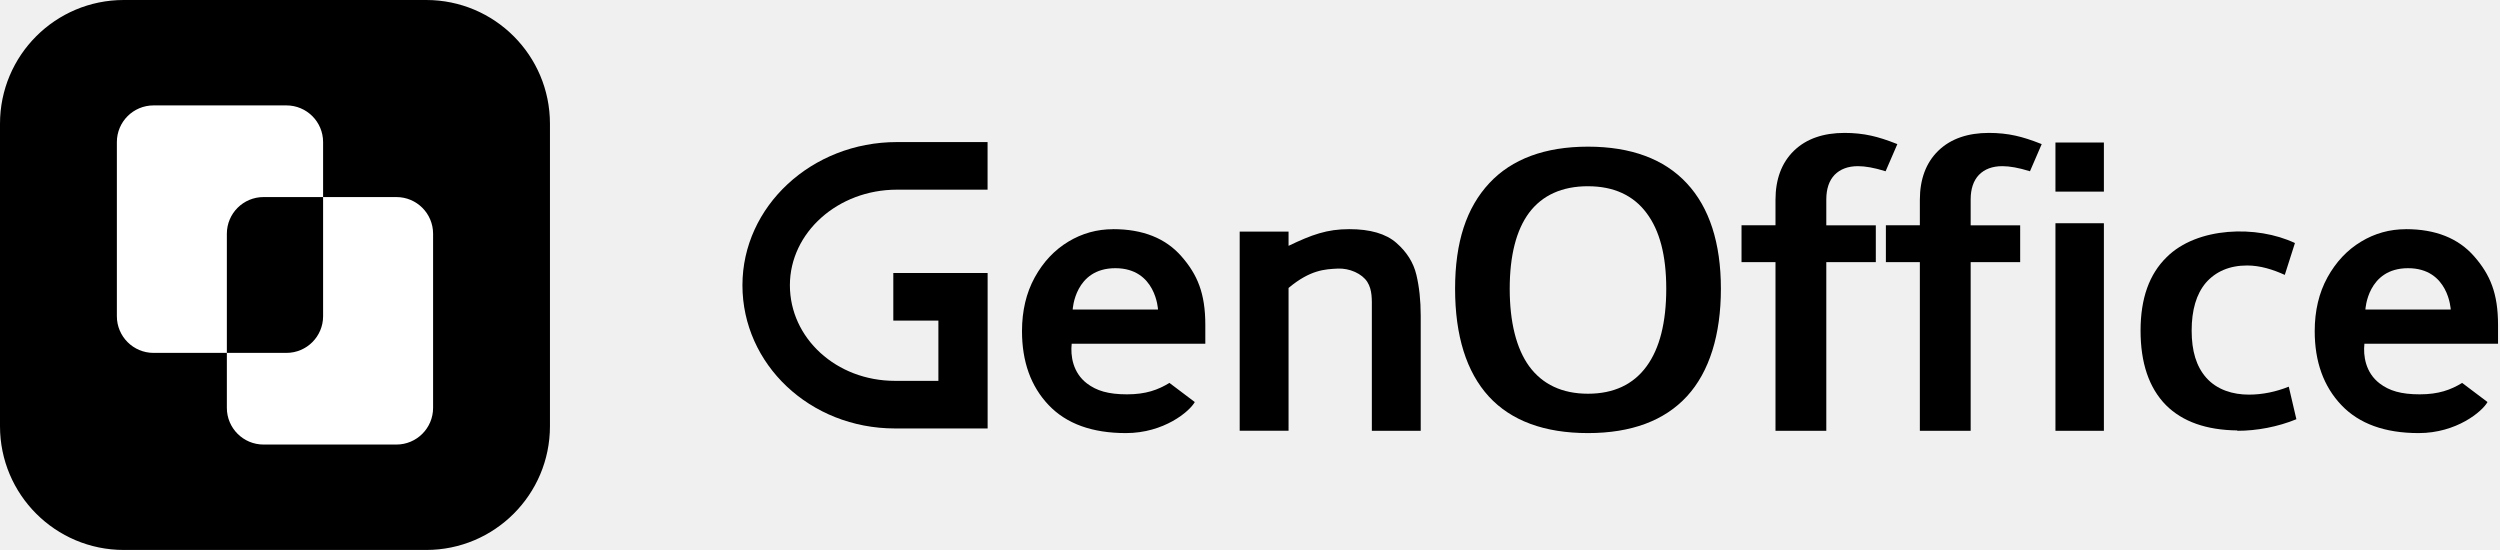
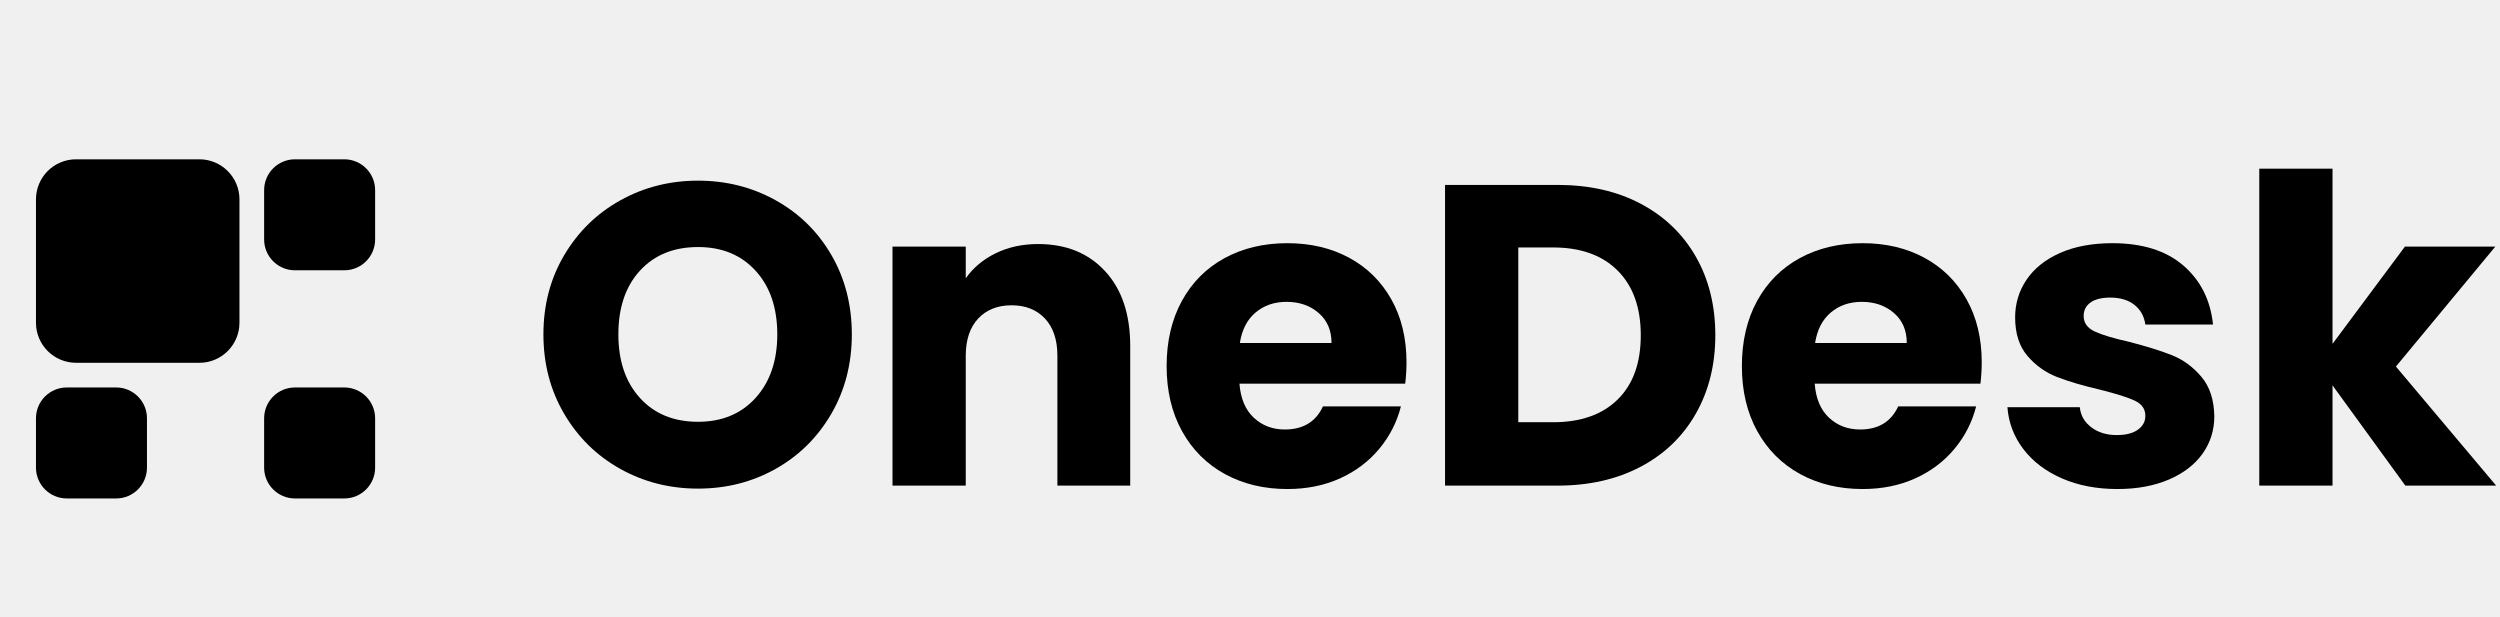
- <svg xmlns="http://www.w3.org/2000/svg" width="1091" height="240" viewBox="0 0 1091 240" fill="none">
-   <path d="M485.782 100C498.738 100 508.689 103.968 515.614 111.903C522.538 119.838 526 127.968 526 141.757V149.996H467.688C467.121 155.243 468.145 162.614 474.351 167.341C478.553 170.528 483.648 172.089 491.836 172.089C500.023 172.089 505.336 170.159 510.344 167.102L521.406 175.449C519.141 179.547 507.949 189 491.357 189C476.615 189 465.358 184.924 457.628 176.772C449.876 168.62 446 157.866 446 144.511C446 135.622 447.851 127.795 451.574 121.03C455.298 114.288 460.175 109.106 466.207 105.464C472.239 101.821 478.749 100.022 485.761 100.022L485.782 100ZM468.145 135.08H505.358C505.358 135.08 504.487 117.041 486.74 117.041C468.994 117.041 468.123 135.08 468.123 135.08H468.145Z" fill="black" />
-   <path d="M1049.92 100C1062.88 100 1072.83 103.968 1079.75 111.903C1086.68 119.838 1090.14 127.968 1090.14 141.757V149.996H1031.83C1031.26 155.243 1032.29 162.614 1038.49 167.341C1042.69 170.528 1047.79 172.089 1055.98 172.089C1064.16 172.089 1069.48 170.159 1074.48 167.102L1085.55 175.449C1083.28 179.547 1072.09 189 1055.5 189C1040.76 189 1029.5 184.924 1021.77 176.772C1014.02 168.62 1010.14 157.866 1010.14 144.511C1010.14 135.622 1011.99 127.795 1015.71 121.03C1019.44 114.288 1024.32 109.106 1030.35 105.464C1036.38 101.821 1042.89 100.022 1049.9 100.022L1049.92 100ZM1032.29 135.08H1069.5C1069.5 135.08 1068.63 117.041 1050.88 117.041C1033.13 117.041 1032.26 135.08 1032.26 135.08H1032.29Z" fill="black" />
-   <path d="M562.325 107.283C572.495 102.413 579.078 100 588.811 100C597.932 100 604.777 101.982 609.349 105.969C613.92 109.955 616.829 114.588 618.097 119.889C619.366 125.19 620 131.159 620 137.796V188H598.675V135.146C598.675 130.728 598.916 126.548 596.685 123.014C594.432 119.48 588.986 116.937 583.671 117.217C578.357 117.497 571.861 117.67 562.325 125.664V187.978H541L541 101.077H562.325V107.262V107.283Z" fill="black" />
-   <path d="M430.978 186.978H390.597C353.433 186.978 324 158.943 324 124.489C324 90.036 354.232 62 391.396 62H430.978V82.772H391.396C365.655 82.772 344.709 101.484 344.709 124.489C344.709 147.494 364.856 166.206 390.619 166.206H409.514V139.905H389.841V119.134H431V187L430.978 186.978Z" fill="black" />
-   <path d="M918.137 97.422V188H897V97.422H918.137ZM918.137 62.195V83.621H897V62.195H918.137Z" fill="black" />
-   <path d="M692.997 189C674.018 189 659.458 183.63 649.73 173.033C639.955 162.341 635 146.522 635 126.024C635 105.527 640.008 90.617 649.895 79.973C659.741 69.375 674.241 64 692.997 64C711.753 64 726.259 69.375 736.105 79.973C745.986 90.558 751 106.053 751 126.024C751 145.996 746.015 162.253 736.182 172.944C726.395 183.595 711.864 189 692.997 189ZM692.997 81.272C681.698 81.272 673.041 85.183 667.262 92.891C661.671 100.435 658.84 111.582 658.84 126.03C658.84 140.479 661.695 152.075 667.327 159.837C673.165 167.794 681.804 171.822 692.997 171.822C704.19 171.822 712.812 167.788 718.585 159.837C724.27 152.081 727.154 140.704 727.154 126.03C727.154 111.357 724.264 100.571 718.568 92.98C712.794 85.218 704.196 81.278 692.997 81.278V81.272Z" fill="black" />
-   <path d="M1001.51 106.07L997.08 119.962C991.862 117.594 986.327 115.858 980.634 115.858C972.885 115.858 966.875 118.541 962.606 123.435C958.494 128.329 956.438 135.274 956.438 144.273C956.438 153.271 958.494 159.901 962.764 164.794C967.508 170.162 974.466 172.214 981.424 172.214C987.434 172.214 993.285 170.951 998.82 168.741L1002.14 182.948C994.076 186.264 984.903 188 976.364 188V187.842C962.922 187.684 952.485 184.053 945.21 176.792C937.778 169.215 934.141 158.322 934.141 144.273C934.141 130.223 937.936 119.646 945.527 112.227C958.81 98.966 984.903 98.177 1001.51 106.07Z" fill="black" />
-   <path d="M867.962 58C872.071 58 875.985 58.407 879.603 59.218C882.828 59.925 886.522 61.108 890.591 62.732L891 62.895L885.876 74.746L885.508 74.632C880.946 73.22 877.017 72.514 873.822 72.514C869.48 72.514 866.056 73.807 863.61 76.311C861.228 78.807 859.998 82.403 859.998 87.051V98.328H881.604V114.393H859.998V188H837.825V114.382H823V98.317H837.825V87.205C837.825 78.239 840.501 71.03 845.827 65.832L846.079 65.59C851.398 60.536 858.776 58 867.962 58Z" fill="black" />
-   <path d="M804.962 58C809.071 58 812.985 58.407 816.603 59.218C819.828 59.925 823.522 61.108 827.591 62.732L828 62.895L822.876 74.746L822.508 74.632C817.946 73.22 814.017 72.514 810.822 72.514C806.48 72.514 803.056 73.807 800.61 76.311C798.228 78.807 796.998 82.403 796.998 87.051V98.328H818.604V114.393H796.998V188H774.825V114.382H760V98.317H774.825V87.205C774.825 78.239 777.501 71.03 782.827 65.832L783.079 65.59C788.398 60.536 795.776 58 804.962 58Z" fill="black" />
-   <g clip-path="url(#clip0_563_675)">
-     <rect width="240" height="240" rx="54" fill="black" />
-     <rect x="51" y="46" width="90" height="108" rx="16" fill="white" />
-     <rect x="99" y="86" width="90" height="108" rx="16" fill="white" />
-     <path d="M99 102C99 93.163 106.163 86 115 86H141V138C141 146.837 133.837 154 125 154H99V102Z" fill="black" />
-   </g>
-   <defs>
-     <clipPath id="clip0_563_675">
-       <rect width="240" height="240" fill="white" />
-     </clipPath>
-   </defs>
+ <svg xmlns="http://www.w3.org/2000/svg" width="973" height="240" viewBox="118 0 973 240" fill="none">
+   <rect x="132.0" y="62.0" width="79.2" height="79.2" rx="15.6" fill="black" />
+   <rect x="220.8" y="62.0" width="43.2" height="43.2" rx="12.0" fill="black" />
+   <rect x="132.0" y="150.8" width="43.2" height="43.2" rx="12.0" fill="black" />
+   <rect x="220.8" y="150.8" width="43.2" height="43.2" rx="12.0" fill="black" />
+   <path d="M329.50 130.15Q329.50 112.98 337.59 99.31Q345.67 85.64 359.42 77.98Q373.18 70.31 389.68 70.31Q406.18 70.31 419.94 77.98Q433.69 85.64 441.61 99.31Q449.53 112.98 449.53 130.15Q449.53 147.32 441.53 161.08Q433.52 174.83 419.85 182.50Q406.18 190.17 389.68 190.17Q373.18 190.17 359.42 182.50Q345.67 174.83 337.59 161.08Q329.50 147.32 329.50 130.15ZM420.52 130.15Q420.52 114.65 412.10 105.40Q403.68 96.15 389.68 96.15Q375.51 96.15 367.09 105.32Q358.67 114.48 358.67 130.15Q358.67 145.66 367.09 154.91Q375.51 164.16 389.68 164.16Q403.68 164.16 412.10 154.83Q420.52 145.49 420.52 130.15Z" fill="black" />
+   <path d="M557.88 134.65V189.0H529.54V138.49Q529.54 129.15 524.71 123.99Q519.88 118.82 511.71 118.82Q503.54 118.82 498.70 123.99Q493.87 129.15 493.87 138.49V189.0H465.36V95.98H493.87V108.32Q498.20 102.15 505.54 98.56Q512.87 94.98 522.04 94.98Q538.38 94.98 548.13 105.57Q557.88 116.15 557.88 134.65Z" fill="black" />
+   <path d="M664.91 149.32H600.39Q601.06 157.99 605.98 162.58Q610.90 167.16 618.06 167.16Q628.73 167.16 632.90 158.16H663.24Q660.91 167.33 654.82 174.66Q648.74 182.00 639.57 186.17Q630.4 190.33 619.06 190.33Q605.39 190.33 594.73 184.50Q584.06 178.66 578.06 167.83Q572.05 156.99 572.05 142.49Q572.05 127.99 577.97 117.15Q583.89 106.32 594.56 100.48Q605.23 94.65 619.06 94.65Q632.57 94.65 643.07 100.31Q653.57 105.98 659.49 116.48Q665.41 126.99 665.41 140.99Q665.41 144.99 664.91 149.32ZM636.23 133.49Q636.23 126.15 631.23 121.82Q626.23 117.48 618.73 117.48Q611.56 117.48 606.64 121.65Q601.73 125.82 600.56 133.49Z" fill="black" />
+   <path d="M785.60 130.49Q785.60 147.66 778.02 160.99Q770.43 174.33 756.51 181.67Q742.59 189.0 724.25 189.0H680.41V71.97H724.25Q742.76 71.97 756.59 79.31Q770.43 86.64 778.02 99.90Q785.60 113.15 785.60 130.49ZM756.59 130.49Q756.59 114.32 747.59 105.32Q738.59 96.31 722.42 96.31H708.92V164.33H722.42Q738.59 164.33 747.59 155.49Q756.59 146.66 756.59 130.49Z" fill="black" />
+   <path d="M888.79 149.32H824.28Q824.94 157.99 829.86 162.58Q834.78 167.16 841.95 167.16Q852.62 167.16 856.78 158.16H887.12Q884.79 167.33 878.70 174.66Q872.62 182.00 863.45 186.17Q854.28 190.33 842.95 190.33Q829.28 190.33 818.61 184.50Q807.94 178.66 801.94 167.83Q795.94 156.99 795.94 142.49Q795.94 127.99 801.85 117.15Q807.77 106.32 818.44 100.48Q829.11 94.65 842.95 94.65Q856.45 94.65 866.95 100.31Q877.45 105.98 883.37 116.48Q889.29 126.99 889.29 140.99Q889.29 144.99 888.79 149.32ZM860.12 133.49Q860.12 126.15 855.12 121.82Q850.11 117.48 842.61 117.48Q835.44 117.48 830.53 121.65Q825.61 125.82 824.44 133.49Z" fill="black" />
+   <path d="M899.29 158.49H927.46Q927.96 163.33 931.97 166.33Q935.97 169.33 941.80 169.33Q947.14 169.33 950.05 167.25Q952.97 165.16 952.97 161.83Q952.97 157.83 948.80 155.91Q944.64 153.99 935.30 151.66Q925.30 149.32 918.63 146.74Q911.96 144.16 907.13 138.57Q902.29 132.99 902.29 123.49Q902.29 115.48 906.71 108.90Q911.13 102.31 919.71 98.48Q928.30 94.65 940.13 94.65Q957.64 94.65 967.72 103.31Q977.81 111.98 979.31 126.32H952.97Q952.30 121.49 948.72 118.65Q945.14 115.82 939.30 115.82Q934.30 115.82 931.63 117.73Q928.96 119.65 928.96 122.99Q928.96 126.99 933.22 128.99Q937.47 130.99 946.47 132.99Q956.80 135.66 963.31 138.24Q969.81 140.82 974.72 146.57Q979.64 152.33 979.81 161.99Q979.81 170.16 975.23 176.58Q970.64 183.00 962.06 186.67Q953.47 190.33 942.13 190.33Q929.97 190.33 920.46 186.17Q910.96 182.00 905.46 174.75Q899.96 167.50 899.29 158.49Z" fill="black" />
+   <path d="M1054.16 189.0 1025.82 149.99V189.0H997.31V65.64H1025.82V133.82L1053.99 95.98H1089.17L1050.49 142.66L1089.50 189.0Z" fill="black" />
</svg>
